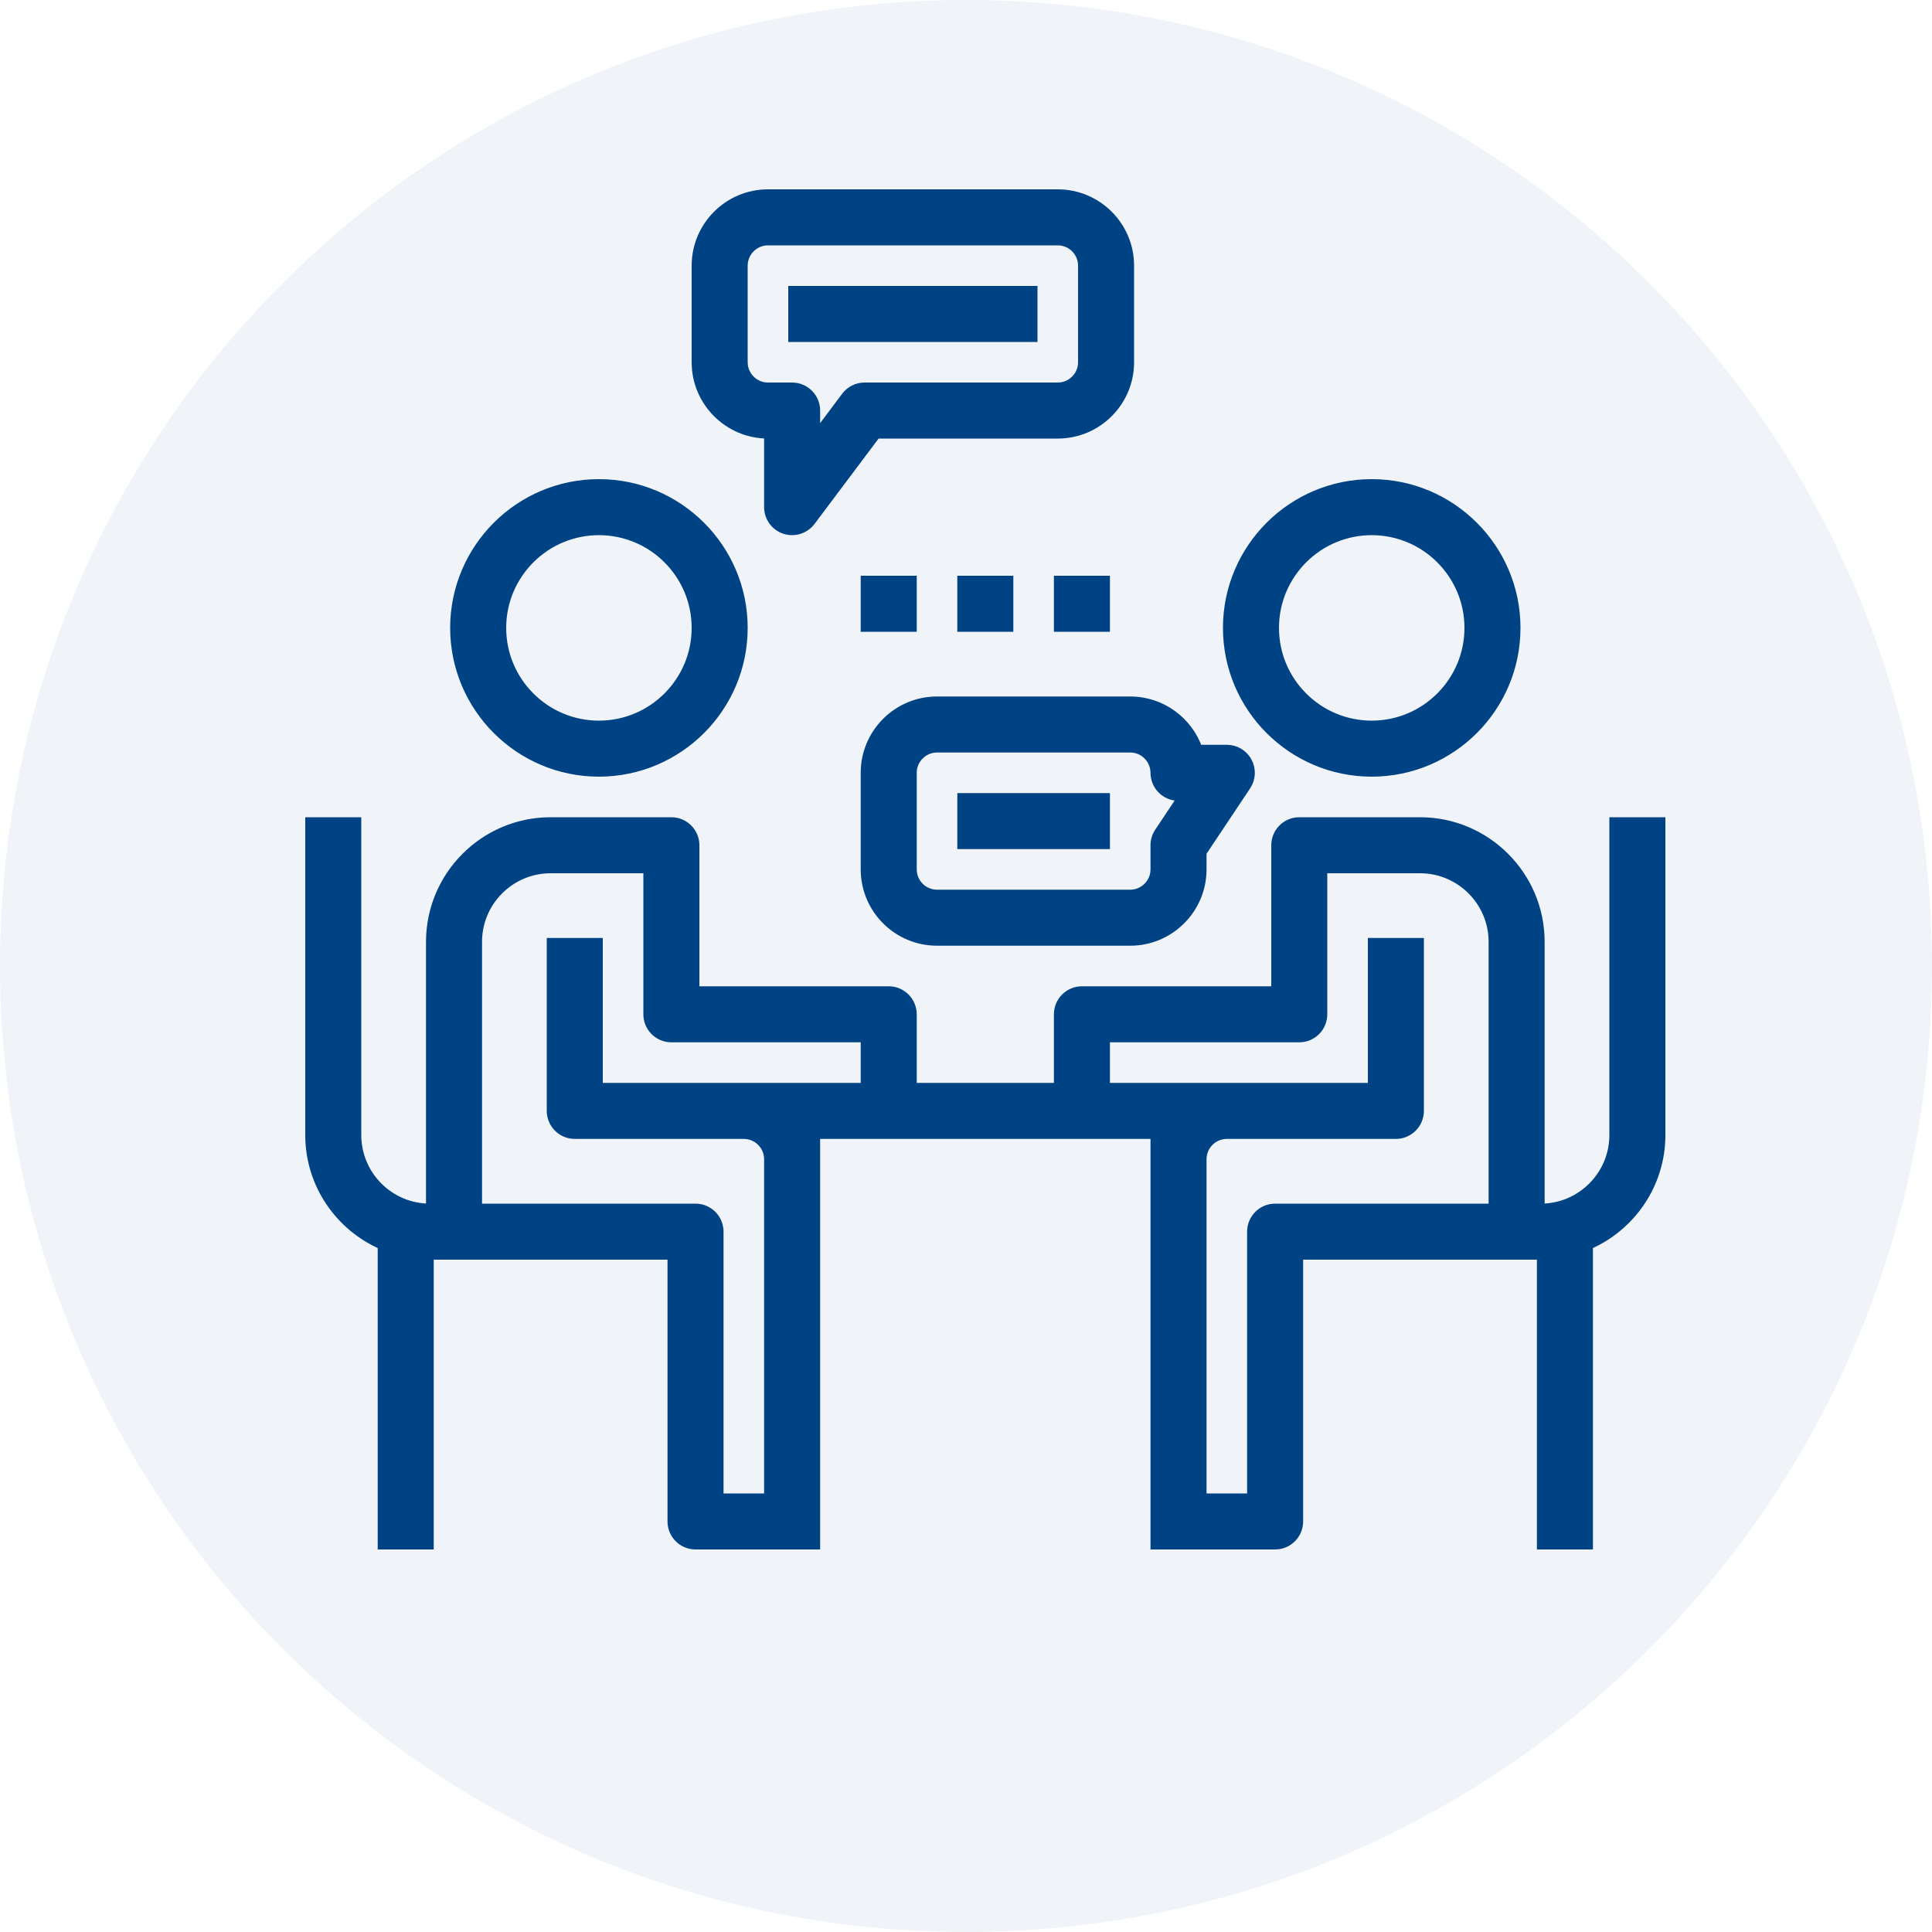
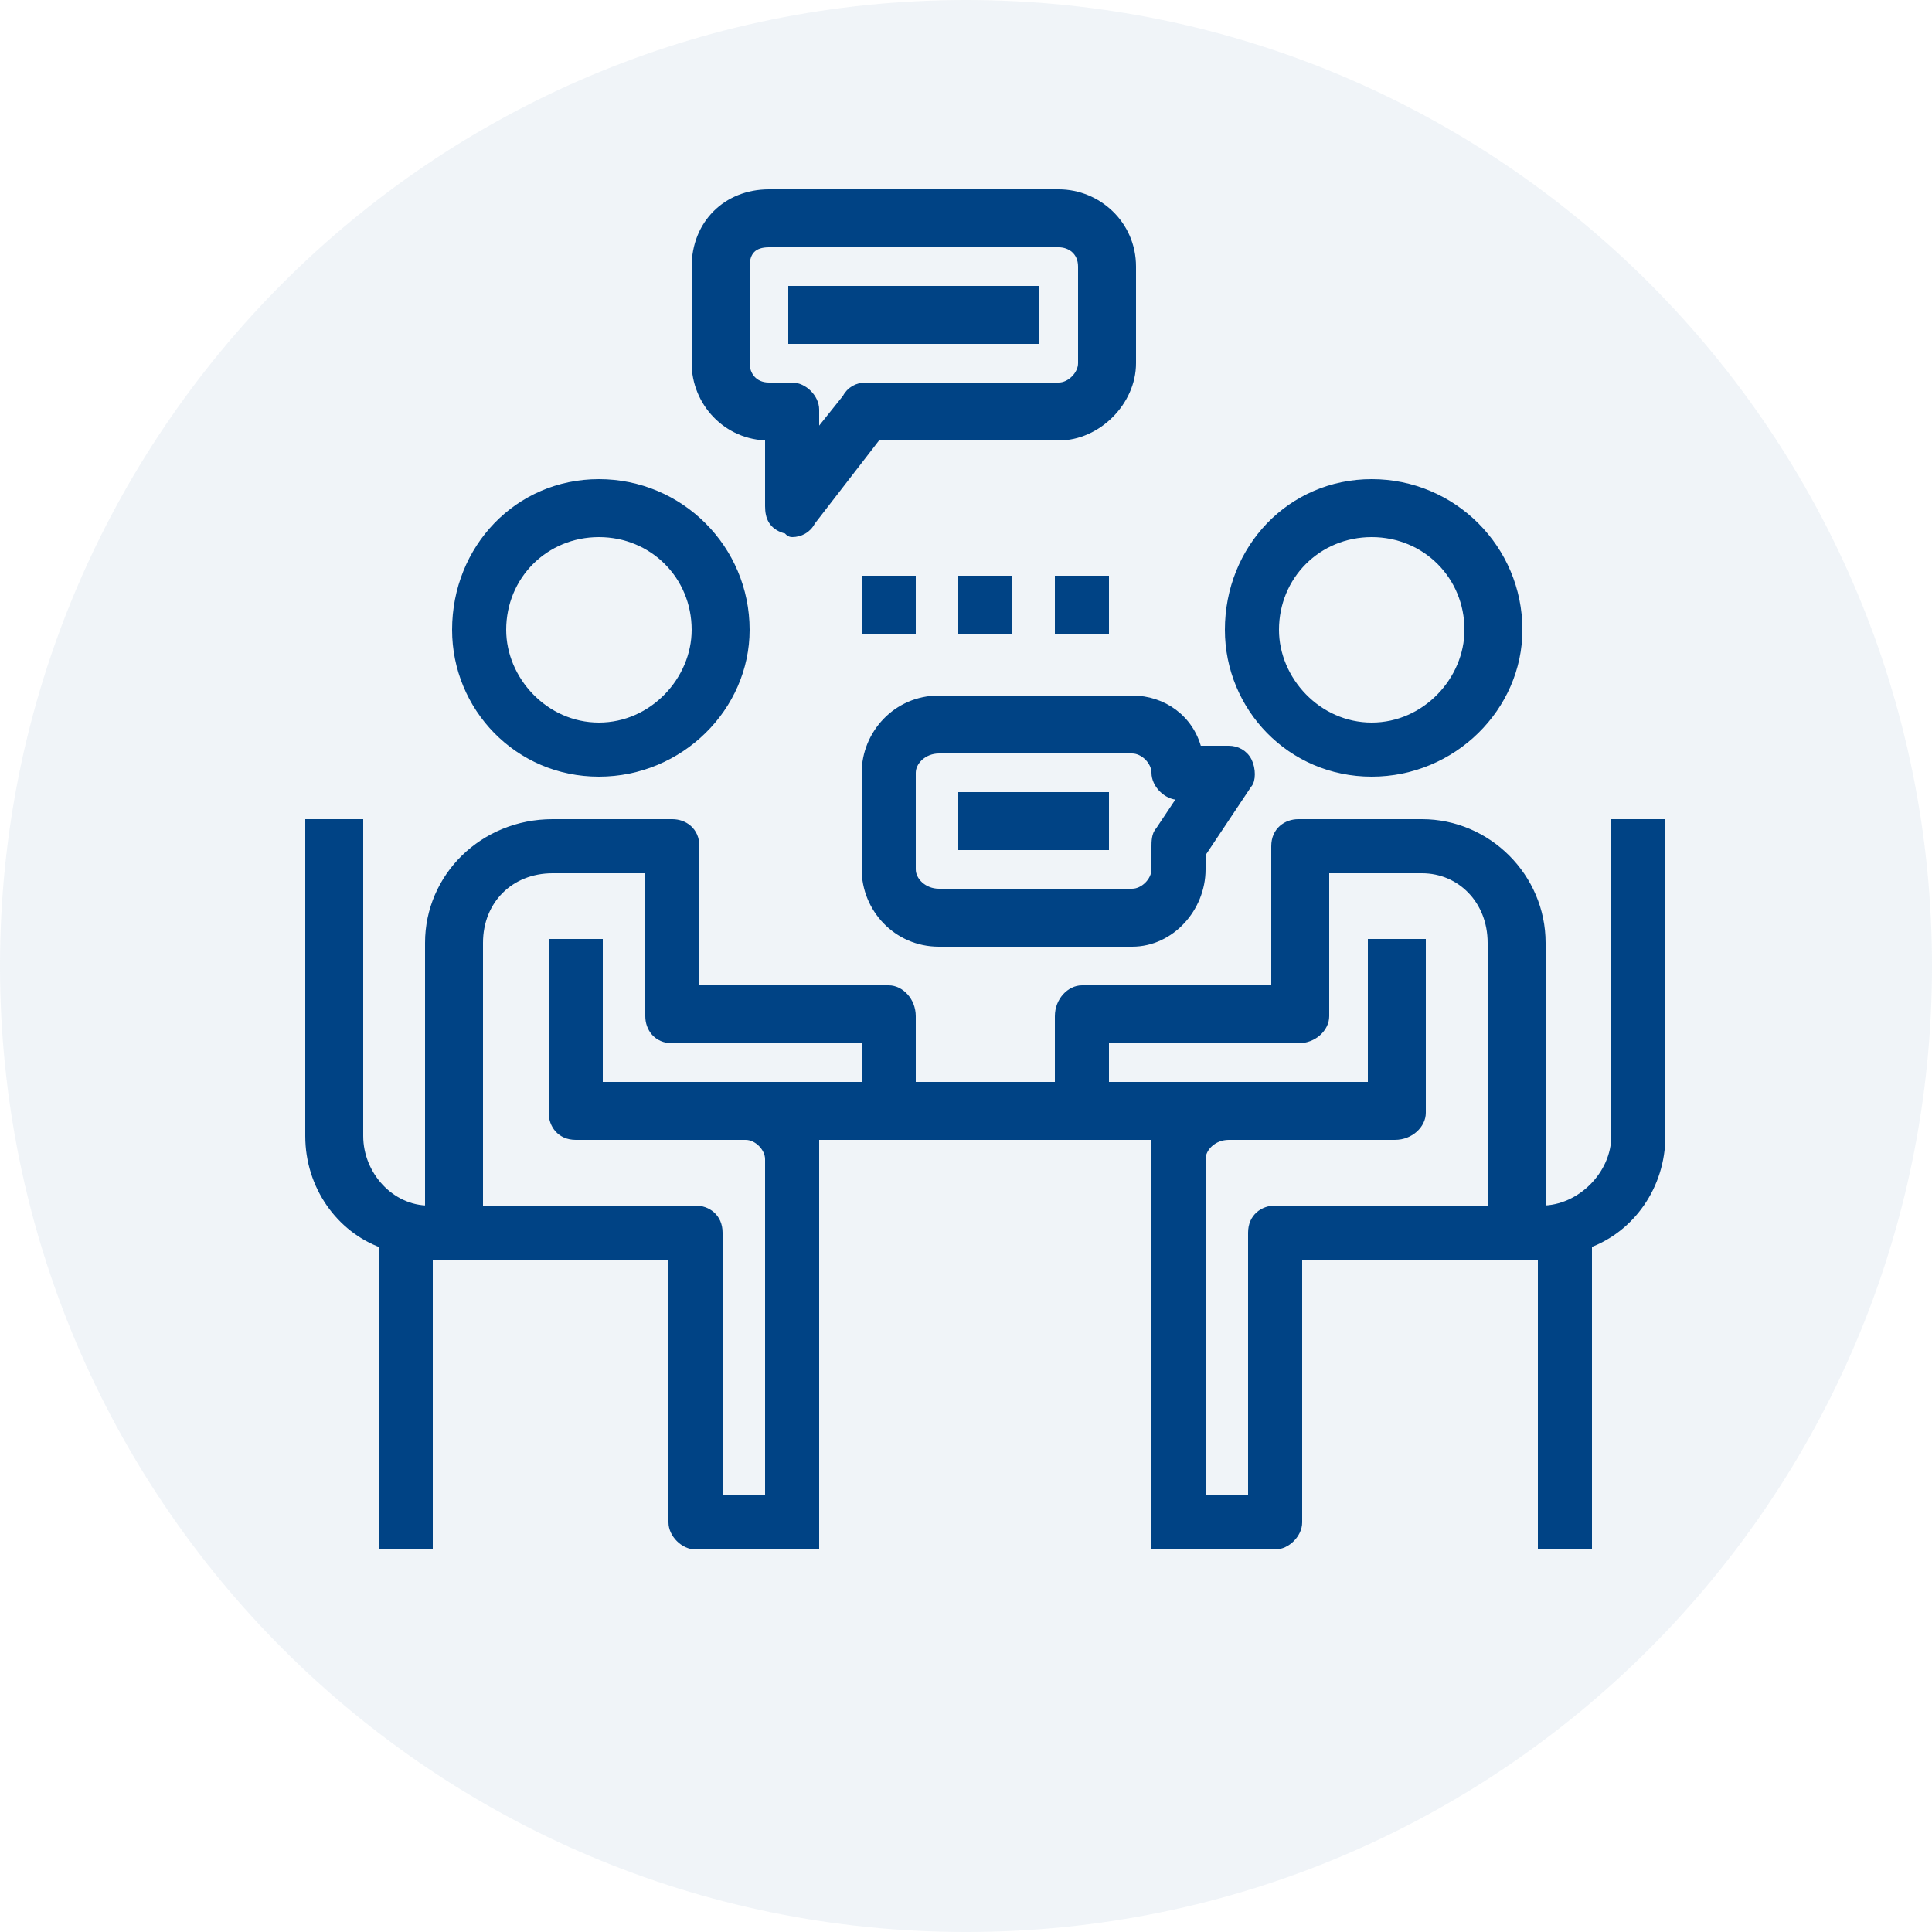
- <svg xmlns="http://www.w3.org/2000/svg" width="50px" height="50px" viewBox="0 0 50 50" version="1.1">
-   <defs />
-   <g id="About-Us" stroke="none" stroke-width="1" fill="none" fill-rule="evenodd">
-     <g id="Milestones" transform="translate(-513, -1357)">
-       <g id="Q2-2017" transform="translate(453, 859)">
-         <g id="Recruitment" transform="translate(60, 498)">
-           <circle id="Oval---white" fill-opacity="0.3" fill="#CBD8E6" cx="25" cy="25" r="25" />
-           <path d="M15.5,20 C17.568,20 19.25,18.318 19.25,16.25 C19.25,14.182 17.568,12.5 15.5,12.5 C13.432,12.5 11.75,14.182 11.75,16.25 C11.75,18.318 13.432,20 15.5,20 Z M15.5,13.75 C16.879,13.75 18,14.871 18,16.25 C18,17.629 16.879,18.75 15.5,18.75 C14.121,18.75 13,17.629 13,16.25 C13,14.871 14.121,13.75 15.5,13.75 Z M35.5,20 C37.568,20 39.25,18.318 39.25,16.25 C39.25,14.182 37.568,12.5 35.5,12.5 C33.432,12.5 31.75,14.182 31.75,16.25 C31.75,18.318 33.432,20 35.5,20 Z M35.5,13.75 C36.879,13.75 38,14.871 38,16.25 C38,17.629 36.879,18.75 35.5,18.75 C34.121,18.75 33,17.629 33,16.25 C33,14.871 34.121,13.75 35.5,13.75 Z M41.75,21.25 L41.75,29.375 C41.75,30.409 40.909,31.25 39.875,31.25 L39.875,24.375 C39.875,22.652 38.473,21.25 36.75,21.25 L33.625,21.25 C33.28,21.25 33,21.53 33,21.875 L33,24.375 L33,25 L33,25.625 L28,25.625 C27.655,25.625 27.375,25.905 27.375,26.25 L27.375,28.125 L23.625,28.125 L23.625,26.25 C23.625,25.905 23.345,25.625 23,25.625 L18,25.625 L18,25 L18,24.375 L18,21.875 C18,21.53 17.72,21.25 17.375,21.25 L14.25,21.25 C12.527,21.25 11.125,22.652 11.125,24.375 L11.125,31.25 C10.091,31.25 9.25,30.409 9.25,29.375 L9.25,21.25 L8,21.25 L8,29.375 C8,30.653 8.773,31.751 9.875,32.235 L9.875,40 L11.125,40 L11.125,32.5 L11.75,32.5 L12.375,32.5 L17.375,32.5 L17.375,39.375 C17.375,39.72 17.655,40 18,40 L19.875,40 L20.5,40 L21.125,40 L21.125,39.375 L21.125,30 L21.125,29.375 L23,29.375 L28,29.375 L29.875,29.375 L29.875,30 L29.875,39.375 L29.875,40 L30.5,40 L31.125,40 L33,40 C33.345,40 33.625,39.72 33.625,39.375 L33.625,32.5 L38.625,32.5 L39.25,32.5 L39.875,32.5 L39.875,40 L41.125,40 L41.125,32.235 C42.227,31.751 43,30.653 43,29.375 L43,21.25 L41.75,21.25 Z M20.5,28.125 L19.25,28.125 L15.5,28.125 L15.5,24.375 L14.25,24.375 L14.25,28.75 C14.25,29.095 14.53,29.375 14.875,29.375 L19.25,29.375 C19.594,29.375 19.875,29.656 19.875,30 L19.875,38.75 L18.625,38.75 L18.625,31.875 C18.625,31.53 18.345,31.25 18,31.25 L12.375,31.25 L12.375,24.375 C12.375,23.341 13.216,22.5 14.25,22.5 L16.75,22.5 L16.75,24.375 L16.75,25 L16.75,26.25 C16.75,26.595 17.03,26.875 17.375,26.875 L22.375,26.875 L22.375,28.125 L20.5,28.125 Z M33,31.25 C32.655,31.25 32.375,31.53 32.375,31.875 L32.375,38.75 L31.125,38.75 L31.125,30 C31.125,29.656 31.406,29.375 31.75,29.375 L36.125,29.375 C36.47,29.375 36.75,29.095 36.75,28.75 L36.75,24.375 L35.5,24.375 L35.5,28.125 L31.75,28.125 L30.5,28.125 L28.625,28.125 L28.625,26.875 L33.625,26.875 C33.97,26.875 34.25,26.595 34.25,26.25 L34.25,25 L34.25,24.375 L34.25,22.5 L36.75,22.5 C37.784,22.5 38.625,23.341 38.625,24.375 L38.625,31.25 L33,31.25 Z M19.875,11.25 L19.875,13.125 C19.875,13.394 20.047,13.633 20.302,13.718 C20.367,13.739 20.434,13.75 20.5,13.75 C20.693,13.75 20.879,13.66 21,13.5 L22.688,11.25 L27.375,11.25 C28.409,11.25 29.25,10.409 29.25,9.375 L29.25,6.875 C29.25,5.841 28.409,5 27.375,5 L19.875,5 C18.841,5 18,5.841 18,6.875 L18,9.375 C18,10.409 18.841,11.25 19.875,11.25 Z M19.25,6.875 C19.25,6.531 19.531,6.25 19.875,6.25 L27.375,6.25 C27.719,6.25 28,6.531 28,6.875 L28,9.375 C28,9.719 27.719,10 27.375,10 L22.375,10 C22.178,10 21.993,10.092 21.875,10.25 L21.125,11.25 L21.125,10.625 C21.125,10.28 20.845,10 20.5,10 L19.875,10 C19.531,10 19.25,9.719 19.25,9.375 L19.25,6.875 Z M20.5,7.5 L26.75,7.5 L26.75,8.75 L20.5,8.75 L20.5,7.5 Z M24.875,20.625 L28.625,20.625 L28.625,21.875 L24.875,21.875 L24.875,20.625 Z M24.25,18.125 C23.216,18.125 22.375,18.966 22.375,20 L22.375,22.5 C22.375,23.534 23.216,24.375 24.25,24.375 L29.25,24.375 C30.284,24.375 31.125,23.534 31.125,22.5 L31.125,22.064 L32.27,20.347 C32.398,20.155 32.41,19.909 32.301,19.706 C32.193,19.502 31.981,19.375 31.75,19.375 L31.018,19.375 C30.76,18.648 30.065,18.125 29.25,18.125 L24.25,18.125 Z M29.875,20 C29.875,20.345 30.155,20.625 30.5,20.625 L30.582,20.625 L29.98,21.528 C29.912,21.631 29.875,21.752 29.875,21.875 L29.875,22.5 C29.875,22.844 29.594,23.125 29.25,23.125 L24.25,23.125 C23.906,23.125 23.625,22.844 23.625,22.5 L23.625,20 C23.625,19.656 23.906,19.375 24.25,19.375 L29.25,19.375 C29.594,19.375 29.875,19.656 29.875,20 Z M22.375,15 L23.625,15 L23.625,16.25 L22.375,16.25 L22.375,15 Z M24.875,15 L26.125,15 L26.125,16.25 L24.875,16.25 L24.875,15 Z M27.375,15 L28.625,15 L28.625,16.25 L27.375,16.25 L27.375,15 Z" id="Combined-Shape" stroke="#004385" stroke-width="0.2" fill="#004385" fill-rule="nonzero" />
-         </g>
-       </g>
-     </g>
+ <svg xmlns="http://www.w3.org/2000/svg" width="50" height="50" viewBox="0 0 50 50">
+   <g fill="none">
+     <circle cx="25" cy="25" r="25" style="fill-opacity:0.3;fill:#CBD8E6" />
+     <path d="M15.5 20C17.6 20 19.3 18.3 19.3 16.3 19.3 14.2 17.6 12.5 15.5 12.5 13.4 12.5 11.8 14.2 11.8 16.3 11.8 18.3 13.4 20 15.5 20ZM15.5 13.8C16.9 13.8 18 14.9 18 16.3 18 17.6 16.9 18.8 15.5 18.8 14.1 18.8 13 17.6 13 16.3 13 14.9 14.1 13.8 15.5 13.8ZM35.5 20C37.6 20 39.3 18.3 39.3 16.3 39.3 14.2 37.6 12.5 35.5 12.5 33.4 12.5 31.8 14.2 31.8 16.3 31.8 18.3 33.4 20 35.5 20ZM35.5 13.8C36.9 13.8 38 14.9 38 16.3 38 17.6 36.9 18.8 35.5 18.8 34.1 18.8 33 17.6 33 16.3 33 14.9 34.1 13.8 35.5 13.8ZM41.8 21.3L41.8 29.4C41.8 30.4 40.9 31.3 39.9 31.3L39.9 24.4C39.9 22.7 38.5 21.3 36.8 21.3L33.6 21.3C33.3 21.3 33 21.5 33 21.9L33 24.4 33 25 33 25.6 28 25.6C27.7 25.6 27.4 25.9 27.4 26.3L27.4 28.1 23.6 28.1 23.6 26.3C23.6 25.9 23.3 25.6 23 25.6L18 25.6 18 25 18 24.4 18 21.9C18 21.5 17.7 21.3 17.4 21.3L14.3 21.3C12.5 21.3 11.1 22.7 11.1 24.4L11.1 31.3C10.1 31.3 9.3 30.4 9.3 29.4L9.3 21.3 8 21.3 8 29.4C8 30.7 8.8 31.8 9.9 32.2L9.9 40 11.1 40 11.1 32.5 11.8 32.5 12.4 32.5 17.4 32.5 17.4 39.4C17.4 39.7 17.7 40 18 40L19.9 40 20.5 40 21.1 40 21.1 39.4 21.1 30 21.1 29.4 23 29.4 28 29.4 29.9 29.4 29.9 30 29.9 39.4 29.9 40 30.5 40 31.1 40 33 40C33.3 40 33.6 39.7 33.6 39.4L33.6 32.5 38.6 32.5 39.3 32.5 39.9 32.5 39.9 40 41.1 40 41.1 32.2C42.2 31.8 43 30.7 43 29.4L43 21.3 41.8 21.3ZM20.5 28.1L19.3 28.1 15.5 28.1 15.5 24.4 14.3 24.4 14.3 28.8C14.3 29.1 14.5 29.4 14.9 29.4L19.3 29.4C19.6 29.4 19.9 29.7 19.9 30L19.9 38.8 18.6 38.8 18.6 31.9C18.6 31.5 18.3 31.3 18 31.3L12.4 31.3 12.4 24.4C12.4 23.3 13.2 22.5 14.3 22.5L16.8 22.5 16.8 24.4 16.8 25 16.8 26.3C16.8 26.6 17 26.9 17.4 26.9L22.4 26.9 22.4 28.1 20.5 28.1ZM33 31.3C32.7 31.3 32.4 31.5 32.4 31.9L32.4 38.8 31.1 38.8 31.1 30C31.1 29.7 31.4 29.4 31.8 29.4L36.1 29.4C36.5 29.4 36.8 29.1 36.8 28.8L36.8 24.4 35.5 24.4 35.5 28.1 31.8 28.1 30.5 28.1 28.6 28.1 28.6 26.9 33.6 26.9C34 26.9 34.3 26.6 34.3 26.3L34.3 25 34.3 24.4 34.3 22.5 36.8 22.5C37.8 22.5 38.6 23.3 38.6 24.4L38.6 31.3 33 31.3ZM19.9 11.3L19.9 13.1C19.9 13.4 20 13.6 20.3 13.7 20.4 13.7 20.4 13.8 20.5 13.8 20.7 13.8 20.9 13.7 21 13.5L22.7 11.3 27.4 11.3C28.4 11.3 29.3 10.4 29.3 9.4L29.3 6.9C29.3 5.8 28.4 5 27.4 5L19.9 5C18.8 5 18 5.8 18 6.9L18 9.4C18 10.4 18.8 11.3 19.9 11.3ZM19.3 6.9C19.3 6.5 19.5 6.3 19.9 6.3L27.4 6.3C27.7 6.3 28 6.5 28 6.9L28 9.4C28 9.7 27.7 10 27.4 10L22.4 10C22.2 10 22 10.1 21.9 10.3L21.1 11.3 21.1 10.6C21.1 10.3 20.8 10 20.5 10L19.9 10C19.5 10 19.3 9.7 19.3 9.4L19.3 6.9ZM20.5 7.5L26.8 7.5 26.8 8.8 20.5 8.8 20.5 7.5ZM24.9 20.6L28.6 20.6 28.6 21.9 24.9 21.9 24.9 20.6ZM24.3 18.1C23.2 18.1 22.4 19 22.4 20L22.4 22.5C22.4 23.5 23.2 24.4 24.3 24.4L29.3 24.4C30.3 24.4 31.1 23.5 31.1 22.5L31.1 22.1 32.3 20.3C32.4 20.2 32.4 19.9 32.3 19.7 32.2 19.5 32 19.4 31.8 19.4L31 19.4C30.8 18.6 30.1 18.1 29.3 18.1L24.3 18.1ZM29.9 20C29.9 20.3 30.2 20.6 30.5 20.6L30.6 20.6 30 21.5C29.9 21.6 29.9 21.8 29.9 21.9L29.9 22.5C29.9 22.8 29.6 23.1 29.3 23.1L24.3 23.1C23.9 23.1 23.6 22.8 23.6 22.5L23.6 20C23.6 19.7 23.9 19.4 24.3 19.4L29.3 19.4C29.6 19.4 29.9 19.7 29.9 20ZM22.4 15L23.6 15 23.6 16.3 22.4 16.3 22.4 15ZM24.9 15L26.1 15 26.1 16.3 24.9 16.3 24.9 15ZM27.4 15L28.6 15 28.6 16.3 27.4 16.3 27.4 15Z" style="fill:#004385;stroke-width:0.2;stroke:#004385" />
  </g>
</svg>
